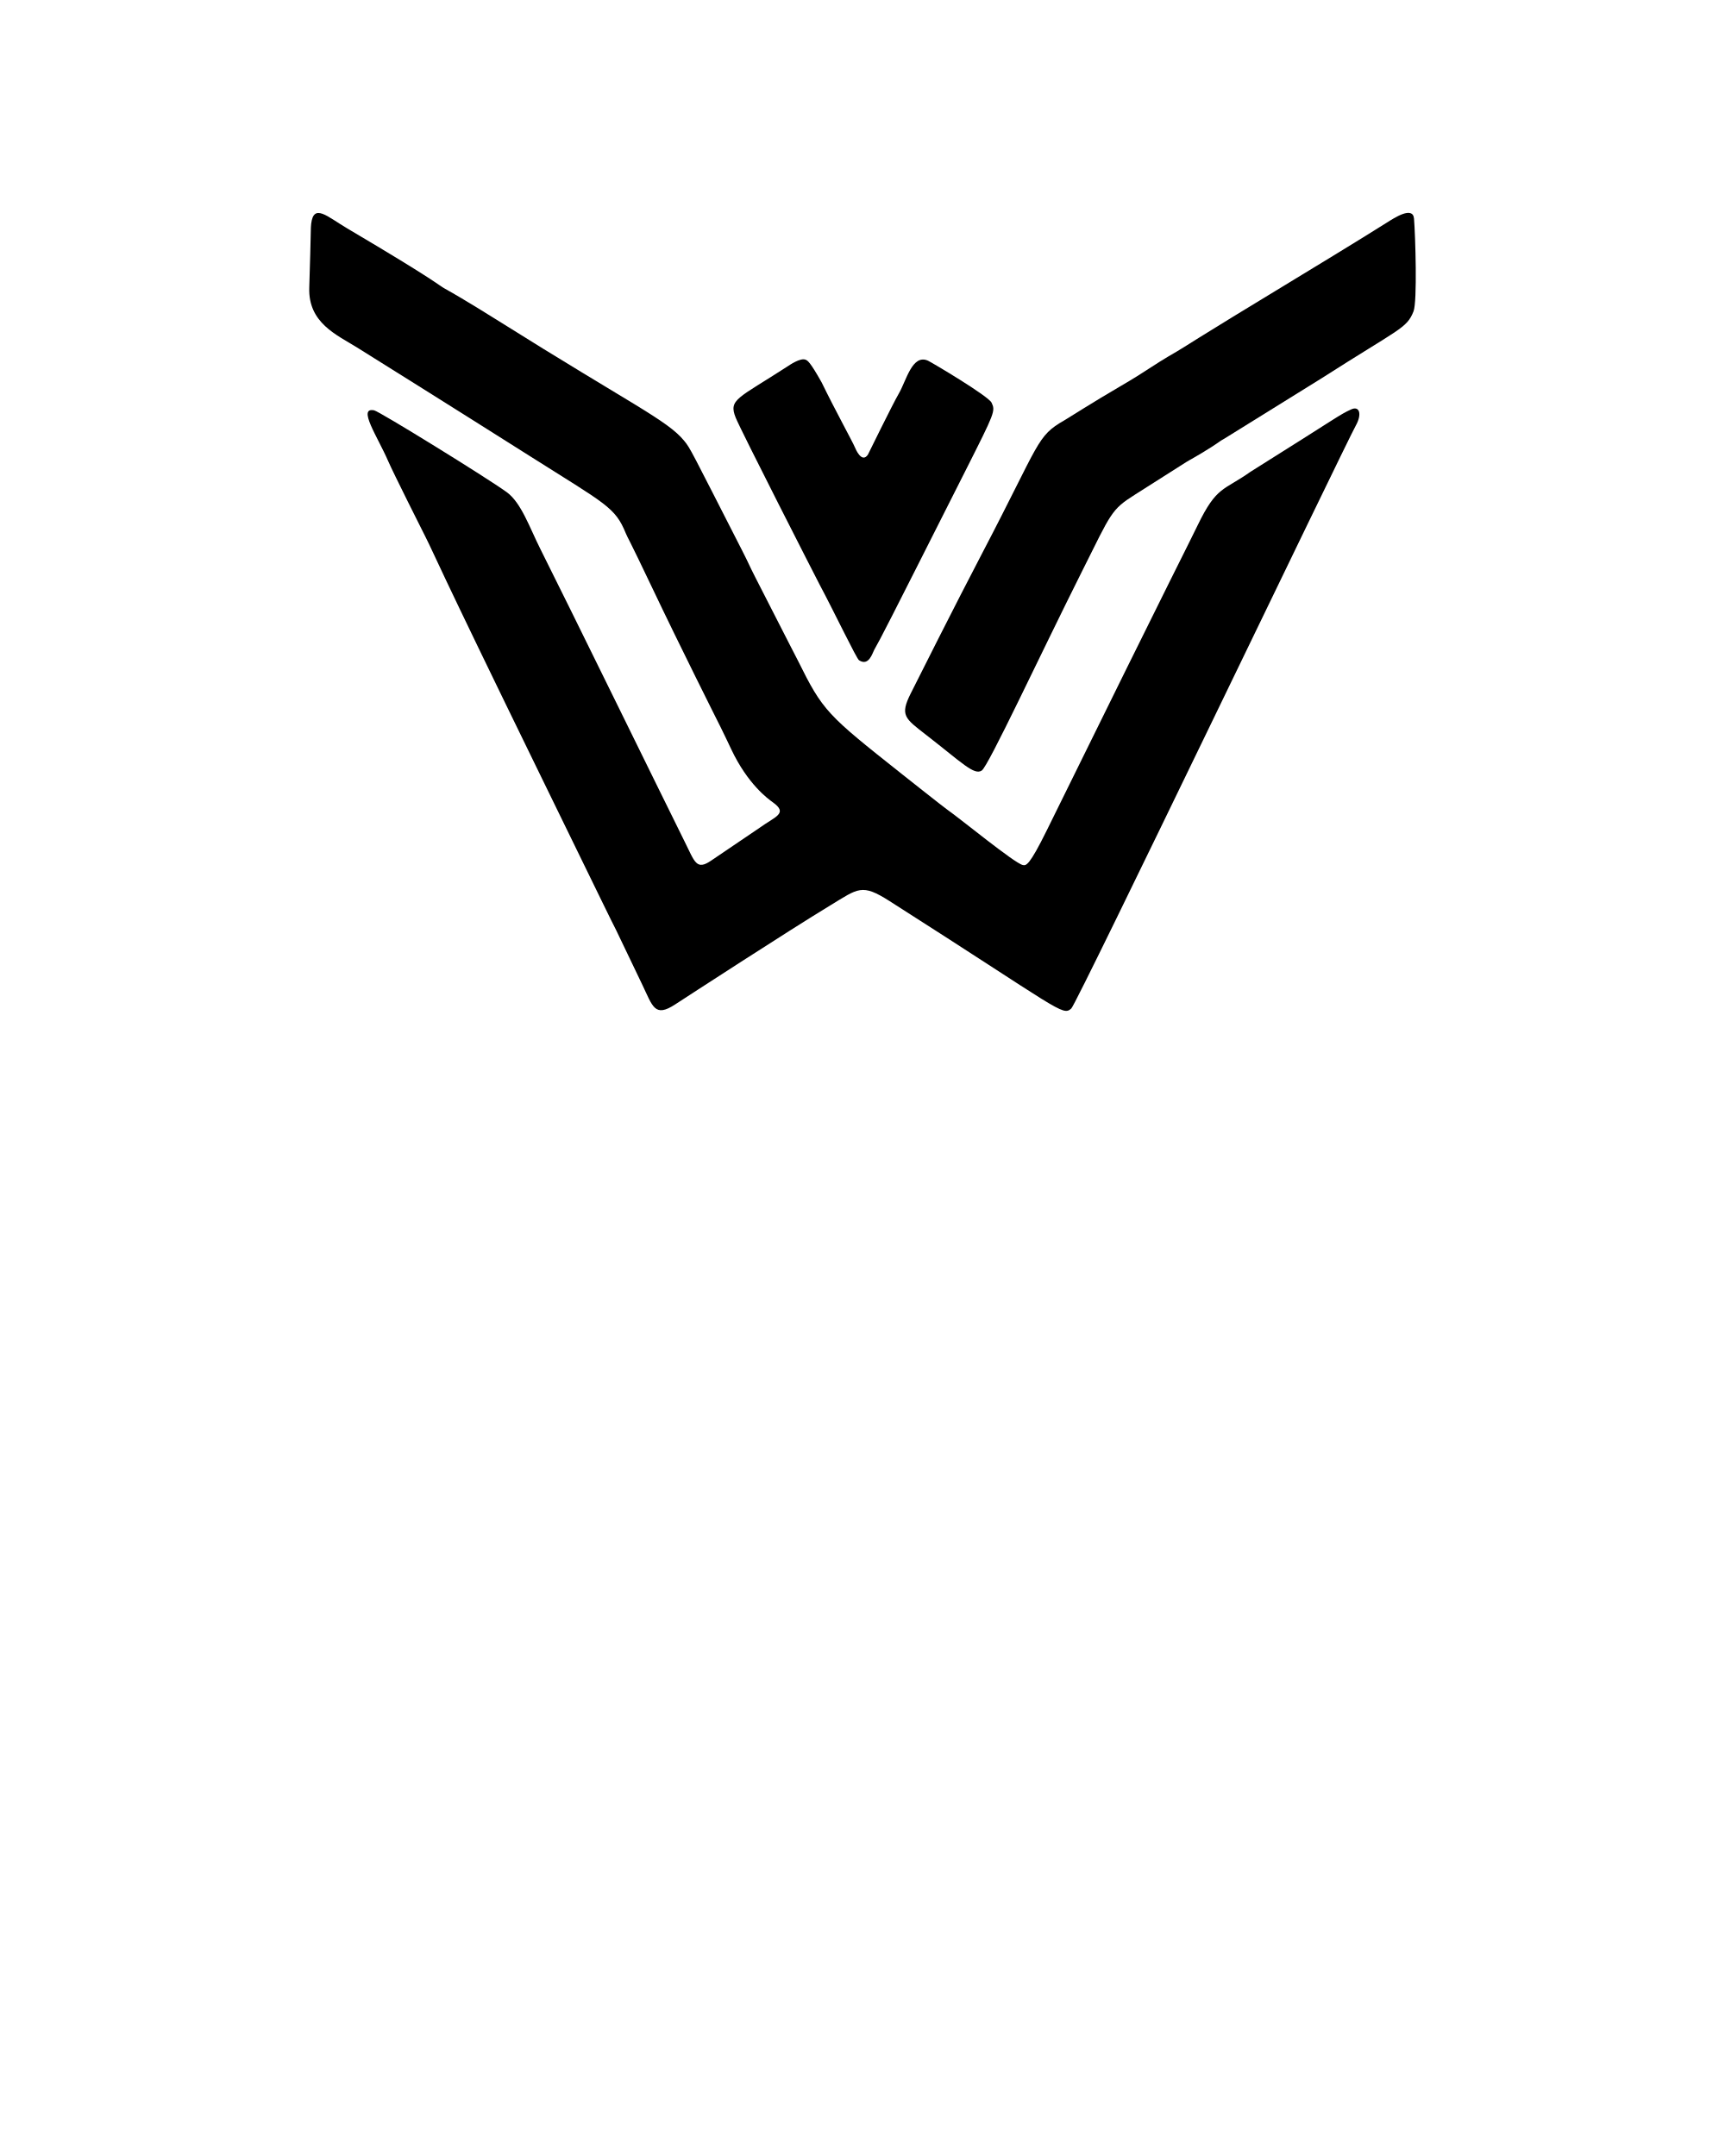
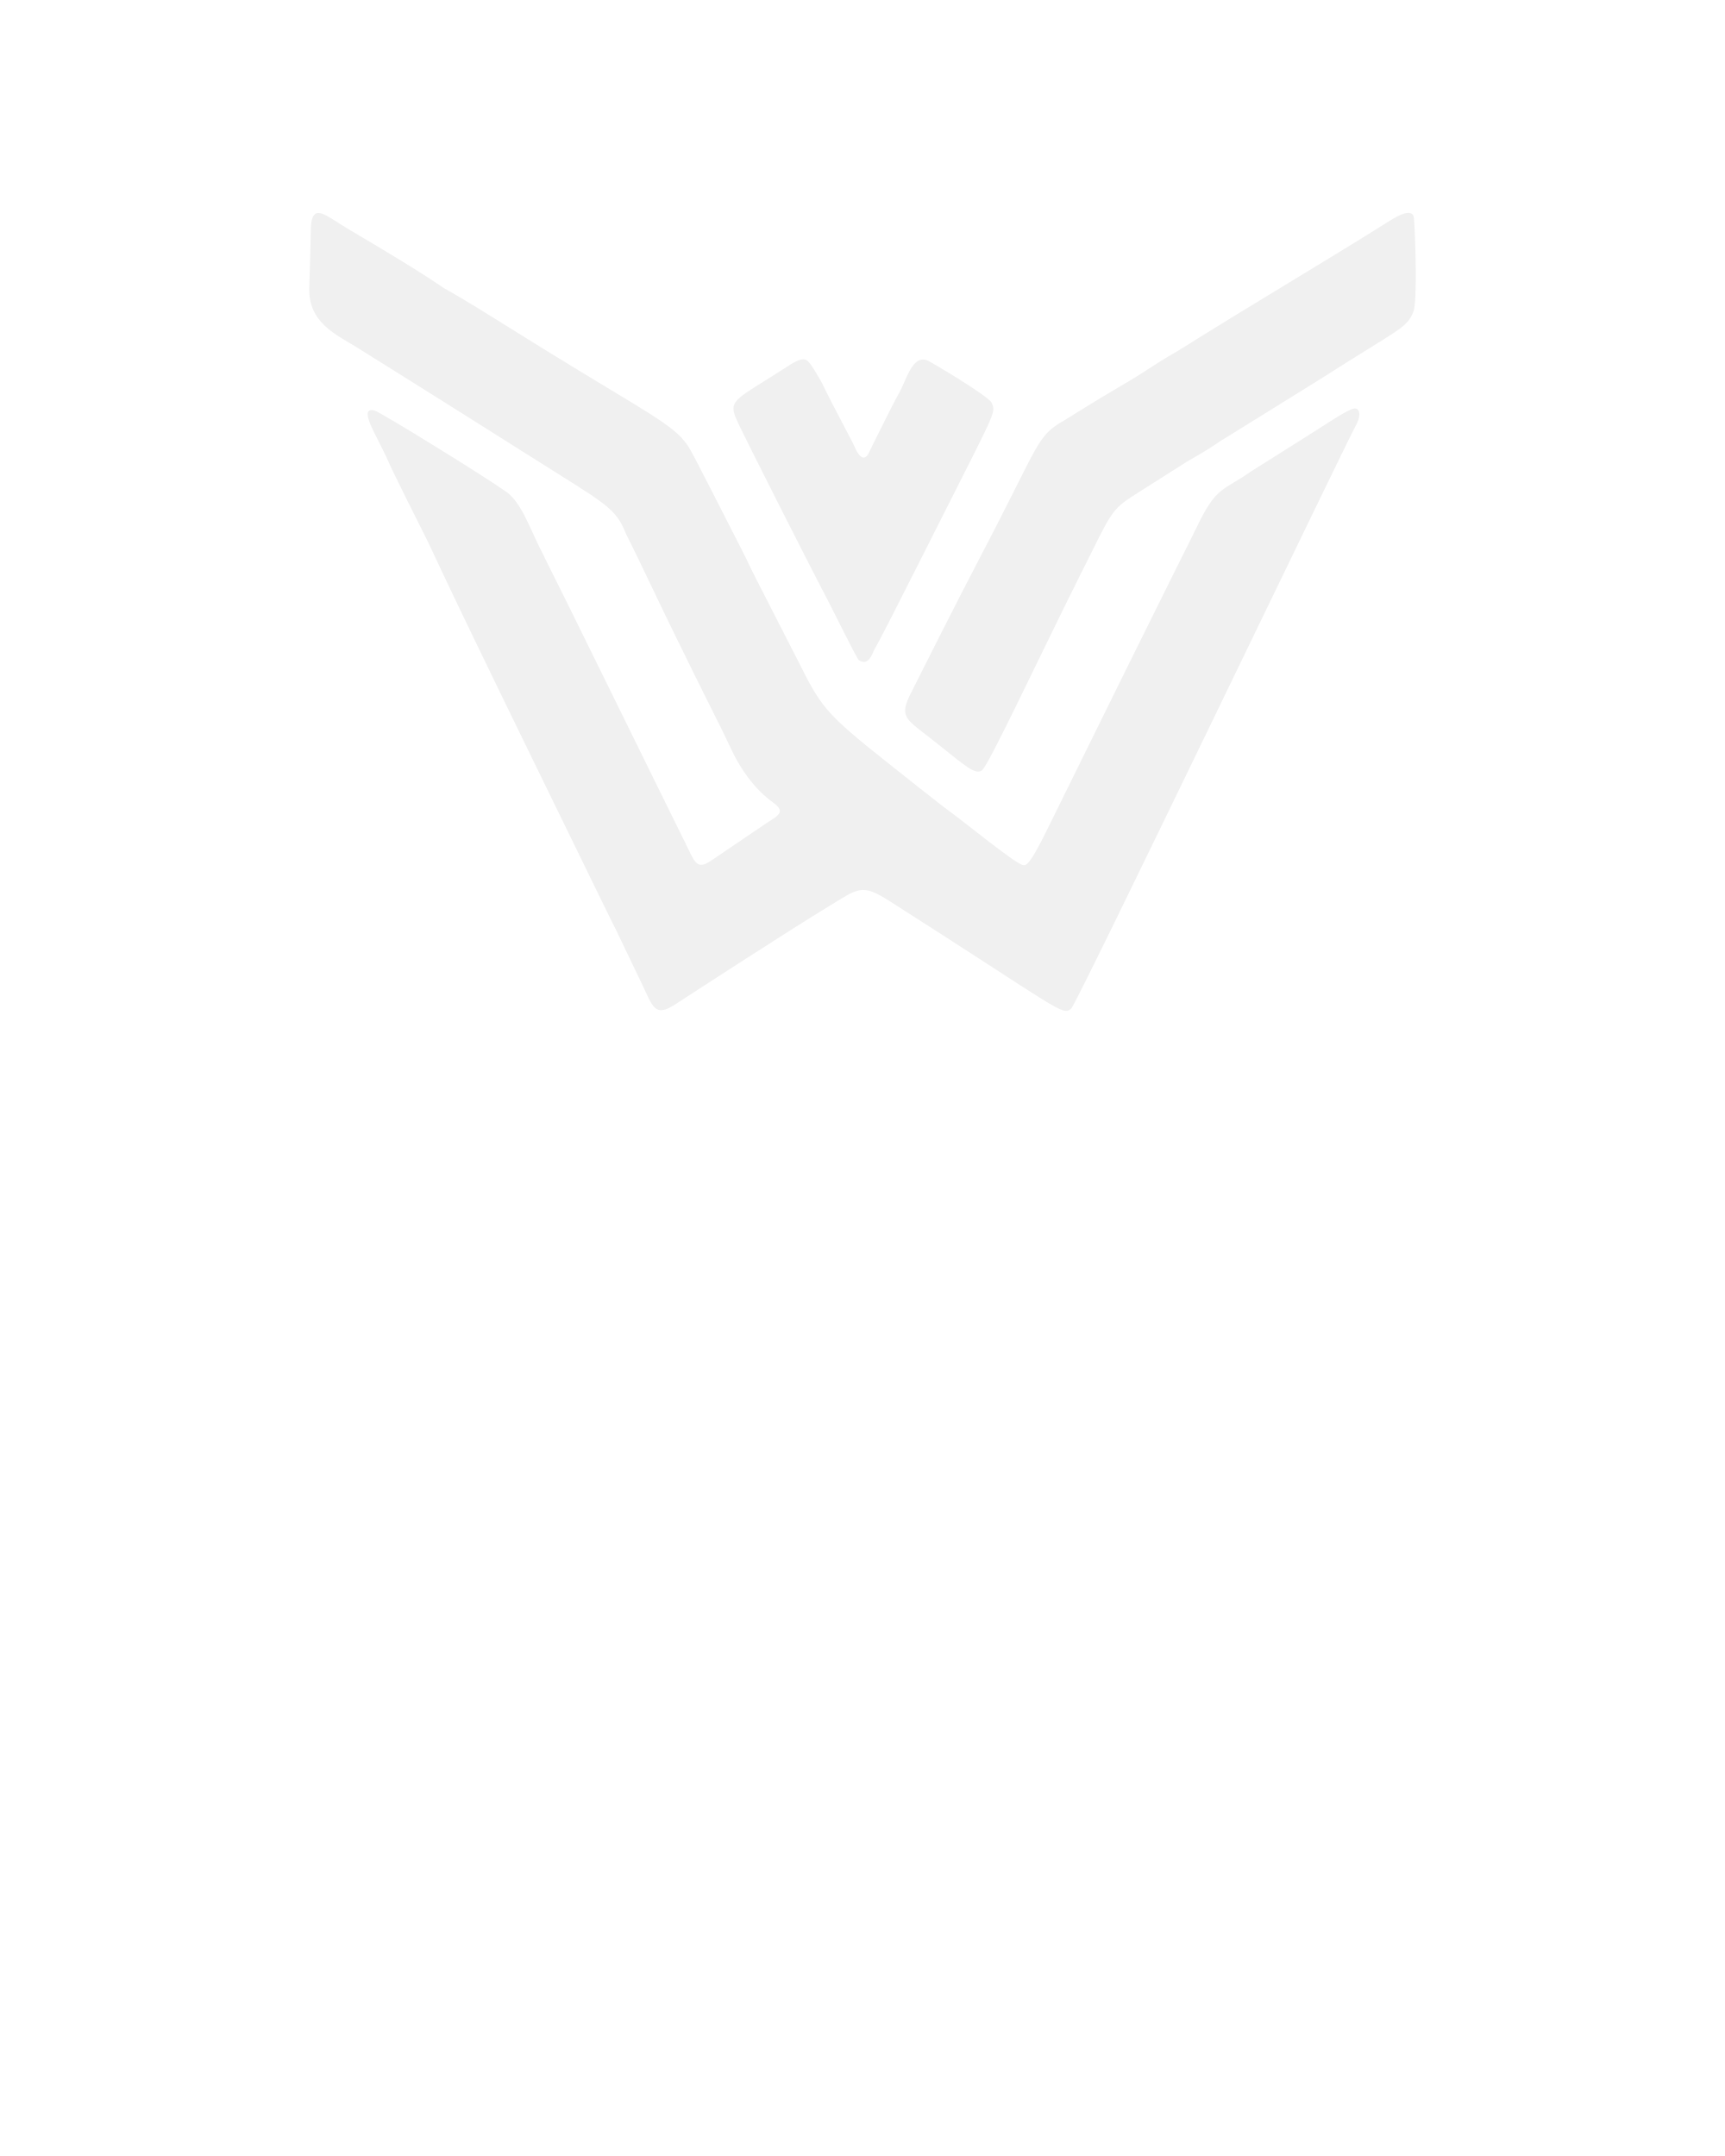
- <svg xmlns="http://www.w3.org/2000/svg" width="100%" height="100%" viewBox="0 0 1080 1350" version="1.1" xml:space="preserve" style="fill-rule:evenodd;clip-rule:evenodd;stroke-linejoin:round;stroke-miterlimit:2;">
+ <svg xmlns="http://www.w3.org/2000/svg" width="100%" height="100%" viewBox="0 0 1080 1350" version="1.1" xml:space="preserve" style="fill:#F0F0F0;fill-rule:evenodd;clip-rule:evenodd;stroke-linejoin:round;stroke-miterlimit:2;">
  <path d="M514.418,239.44C523.024,257.15 533.827,276.638 535.29,280.204C535.571,280.889 539.467,290.389 543.358,284.727C543.401,284.664 559.046,252.712 562.774,246.353C567.41,238.444 571.135,221.374 581.037,225.868C583.159,226.831 618.815,247.928 620.819,252.158C623.286,257.366 622.922,258.167 604.712,294.259C552.973,396.802 552.268,398.065 547.341,406.896C546.216,408.913 543.986,417.409 537.834,413.431C536.231,412.394 522.468,383.524 513.166,366.089C511.511,362.987 463.789,269.481 460.615,261.546C455.98,249.958 461.855,249.672 493.317,229.262C494.211,228.682 501.073,223.903 504.317,225.221C505.61,225.746 507.06,226.336 514.419,239.44L514.418,239.44Z" />
  <path d="M782.849,295.454C838.707,260.464 838.328,259.82 845.994,256.331C851.16,253.979 852.877,259.273 848.817,266.536C842.227,278.325 674.439,628.106 670.722,631.478C665.186,636.5 663.715,632.241 556.877,564.181C539.465,553.089 537.393,556.269 519.799,566.937C493.319,582.993 430.357,623.955 422.626,628.984C409.909,637.257 408.708,630.349 402.184,616.698C400.865,613.939 386.275,583.412 385.67,582.23C381.717,574.503 381.799,574.491 338.001,484.775C271.526,348.607 272.455,348.229 266.532,336.466C264.616,332.66 246.304,296.292 243.006,288.675C236.415,273.453 223.596,254.784 234.252,256.939C237.54,257.604 304.872,299.172 317.236,308.158C326.393,314.813 331.54,330.314 338.338,343.802C353.66,374.203 417.723,505.036 428.647,526.985C435.01,539.769 435.961,545.194 445.21,538.898C450.634,535.206 475.253,518.56 475.483,518.394C485.317,511.262 493.715,509.405 483.823,502.343C481.078,500.383 468.212,491.197 457.821,469.163C457.306,468.071 453.278,459.529 451.283,455.554C447.78,448.573 425.544,404.265 408.264,367.907C393.362,336.552 392.969,336.782 391.83,333.99C385.1,317.493 379.44,315.773 331.413,285.38C281.367,253.71 232.055,222.9 223.399,217.492C210.928,209.7 192.918,202.263 193.62,180.192C194.796,143.255 194.439,143.256 194.831,140.069C196.424,127.15 204.795,135.576 217.456,143.054C274.571,176.787 273.684,178.066 278.722,180.856C290.722,187.503 309.704,199.432 312.363,201.104C394.685,252.84 417.898,263.14 428.391,276.061C432.319,280.898 432.094,280.988 464.759,344.942C468.977,353.2 468.693,353.247 472.864,361.445C497.31,409.487 497.431,409.336 499.508,413.53C515.269,445.353 517.685,447.442 564.613,484.639C566.872,486.43 590.539,505.189 592.962,506.882C601.44,512.806 635.183,540.528 640.315,541.632C642.411,542.083 644.282,542.485 655.555,519.58C741.998,343.936 742.438,344.185 749.854,328.865C761.807,304.174 765.941,307.449 782.848,295.454L782.849,295.454Z" />
  <path d="M764.501,275.849C756.55,281.533 746.449,287.165 744.832,288.068C742.013,289.64 742.124,289.786 710.734,309.622C695.503,319.247 695.89,320.935 677.525,357.57C650.911,410.66 618.919,479.572 614.674,482.473C609.966,485.69 602.275,477.584 579.812,460.138C566.469,449.775 563.321,447.922 570.217,434.167C573.769,427.083 597.786,379.18 615.192,345.907C651.549,276.411 648.823,273.221 666.423,263.168C667.923,262.311 685.057,251.383 701.16,242.019C719.413,231.404 718.785,230.519 737.079,219.918C743.112,216.422 742.788,215.911 811.369,174.346C815.938,171.577 850.431,150.672 868.277,139.39C872.919,136.456 884.632,128.79 885.294,136.907C886.158,147.488 887.419,188.872 884.982,194.978C880.672,205.777 876.413,205.504 827.73,236.681C824.685,238.631 771.445,271.631 766.548,274.666C766.387,274.766 766.396,274.754 764.501,275.848L764.501,275.849Z" />
</svg>
